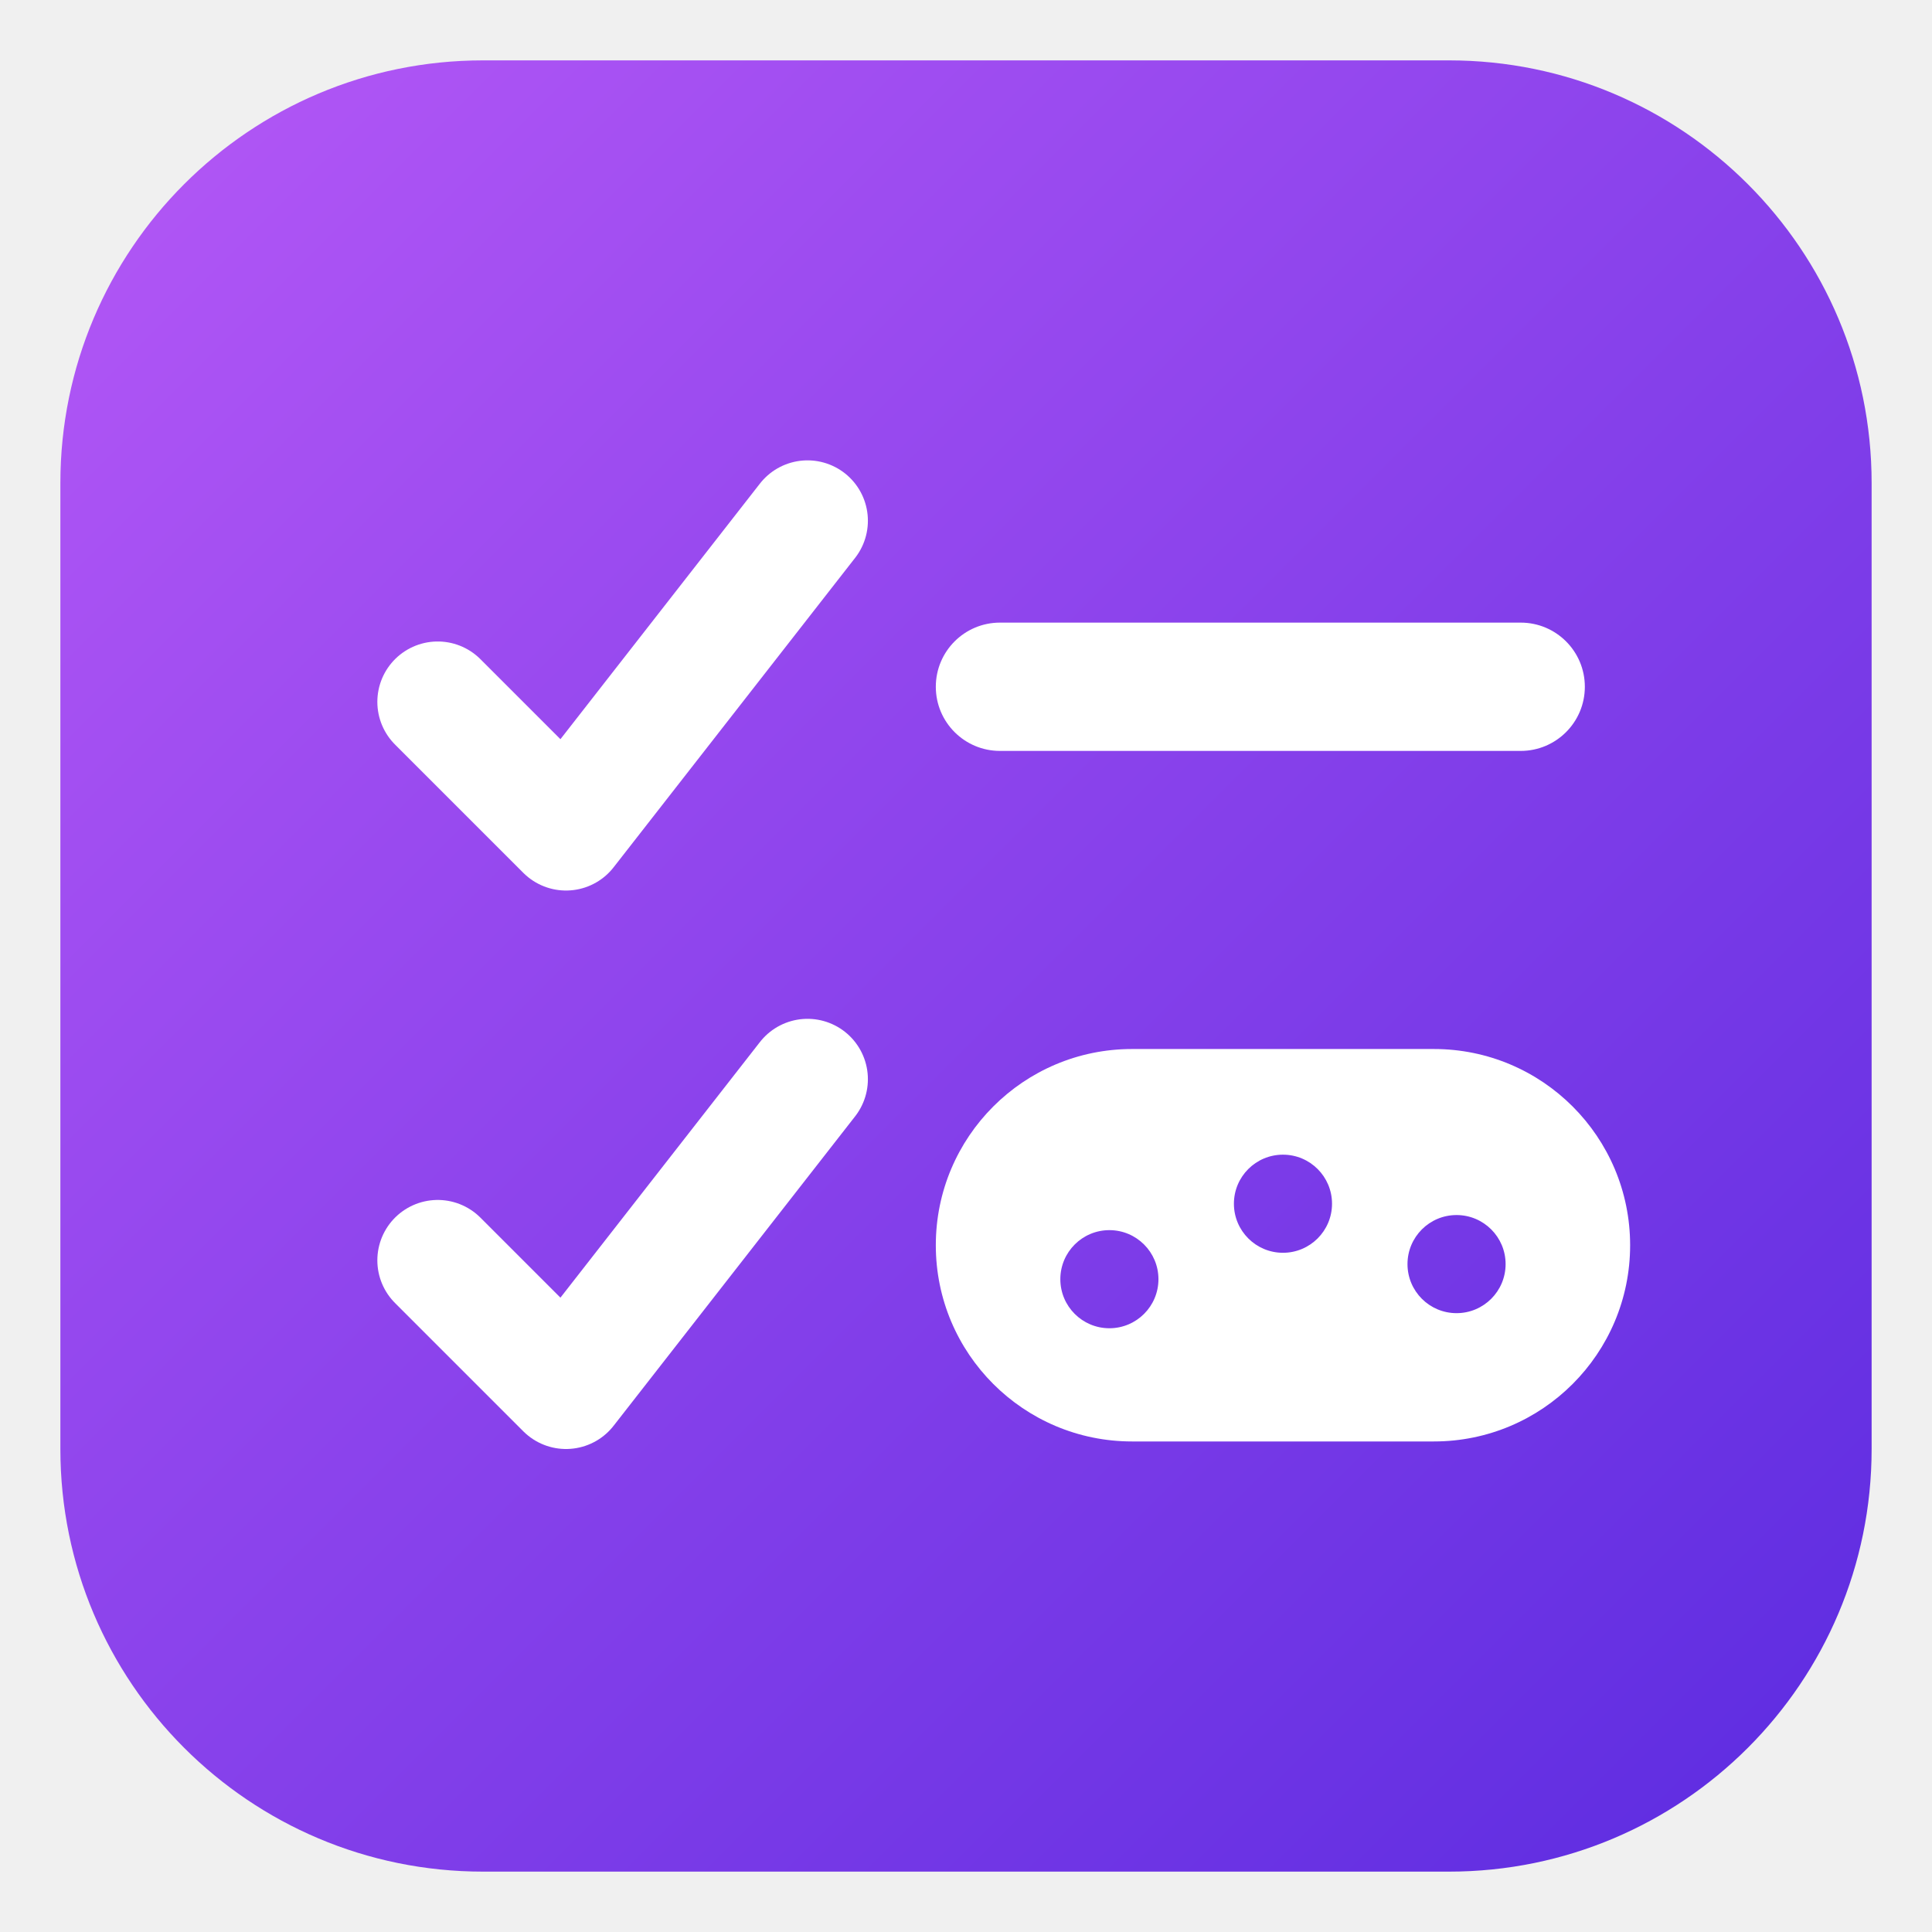
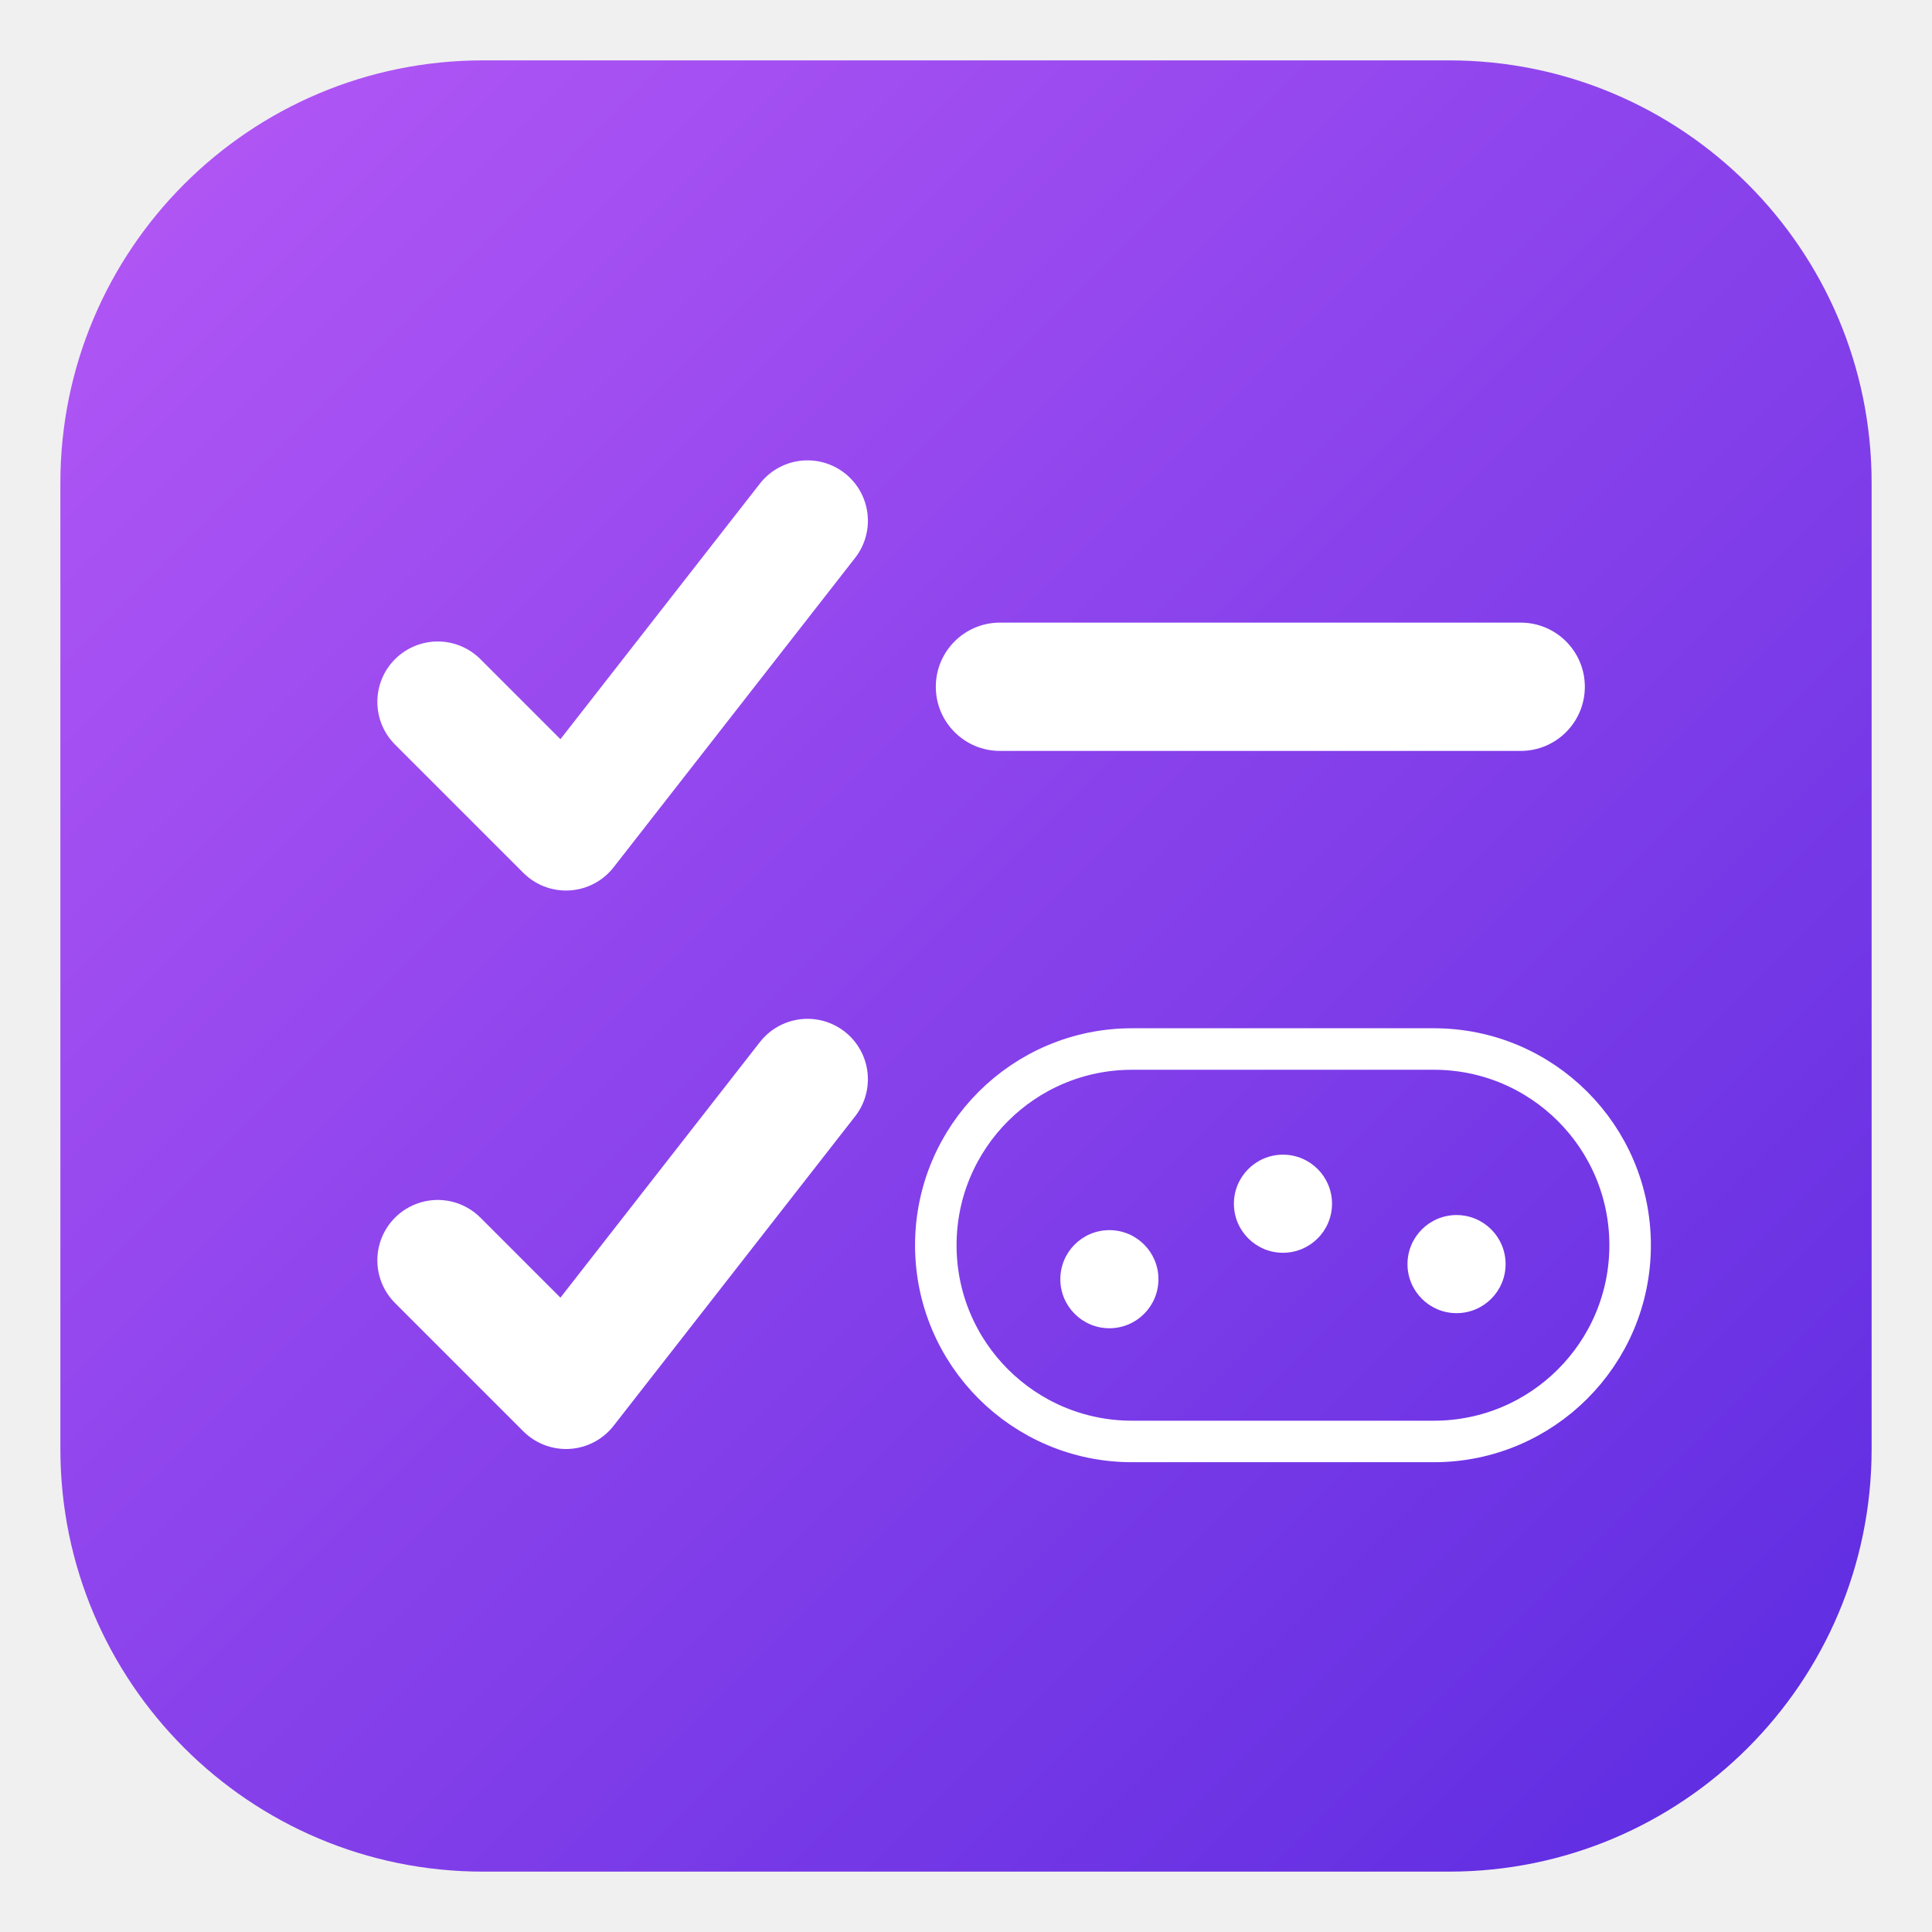
<svg xmlns="http://www.w3.org/2000/svg" viewBox="0 0 512 512" width="512" height="512">
  <defs>
    <linearGradient id="bg" x1="0" y1="0" x2="1" y2="1">
      <stop offset="0" stop-color="#B558F6" />
      <stop offset="1" stop-color="#5B2BE0" />
    </linearGradient>
  </defs>
  <rect x="16" y="16" width="480" height="480" rx="112" fill="url(#bg)" />
  <polyline points="116,186 150,220 214,138" fill="none" stroke="#FFFFFF" stroke-width="32" stroke-linecap="round" stroke-linejoin="round" />
  <rect x="248" y="165" width="172" height="34" rx="17" fill="#FFFFFF" />
  <polyline points="116,334 150,368 214,286" fill="none" stroke="#FFFFFF" stroke-width="32" stroke-linecap="round" stroke-linejoin="round" />
-   <path d="M 300.0 278.0 H 380.0 A 52.0 52.0 0 0 1 380.0 382.0 H 300.0 A 52.0 52.0 0 0 1 300.0 278.0 Z M 281 339 a 13 13 0 1 0 26 0 a 13 13 0 1 0 -26 0 Z M 327 319 a 13 13 0 1 0 26 0 a 13 13 0 1 0 -26 0 Z M 373 335 a 13 13 0 1 0 26 0 a 13 13 0 1 0 -26 0 Z" fill="#FFFFFF" fill-rule="evenodd" />
+   <path d="M 300.0 278.0 H 380.0 A 52.0 52.0 0 0 1 380.0 382.0 H 300.0 A 52.0 52.0 0 0 1 300.0 278.0 Z" fill="none" stroke="#FFFFFF" stroke-width="11" />
+   <circle cx="294" cy="339" r="13" fill="#FFFFFF" />
+   <circle cx="340" cy="319" r="13" fill="#FFFFFF" />
+   <circle cx="386" cy="335" r="13" fill="#FFFFFF" />
</svg>
